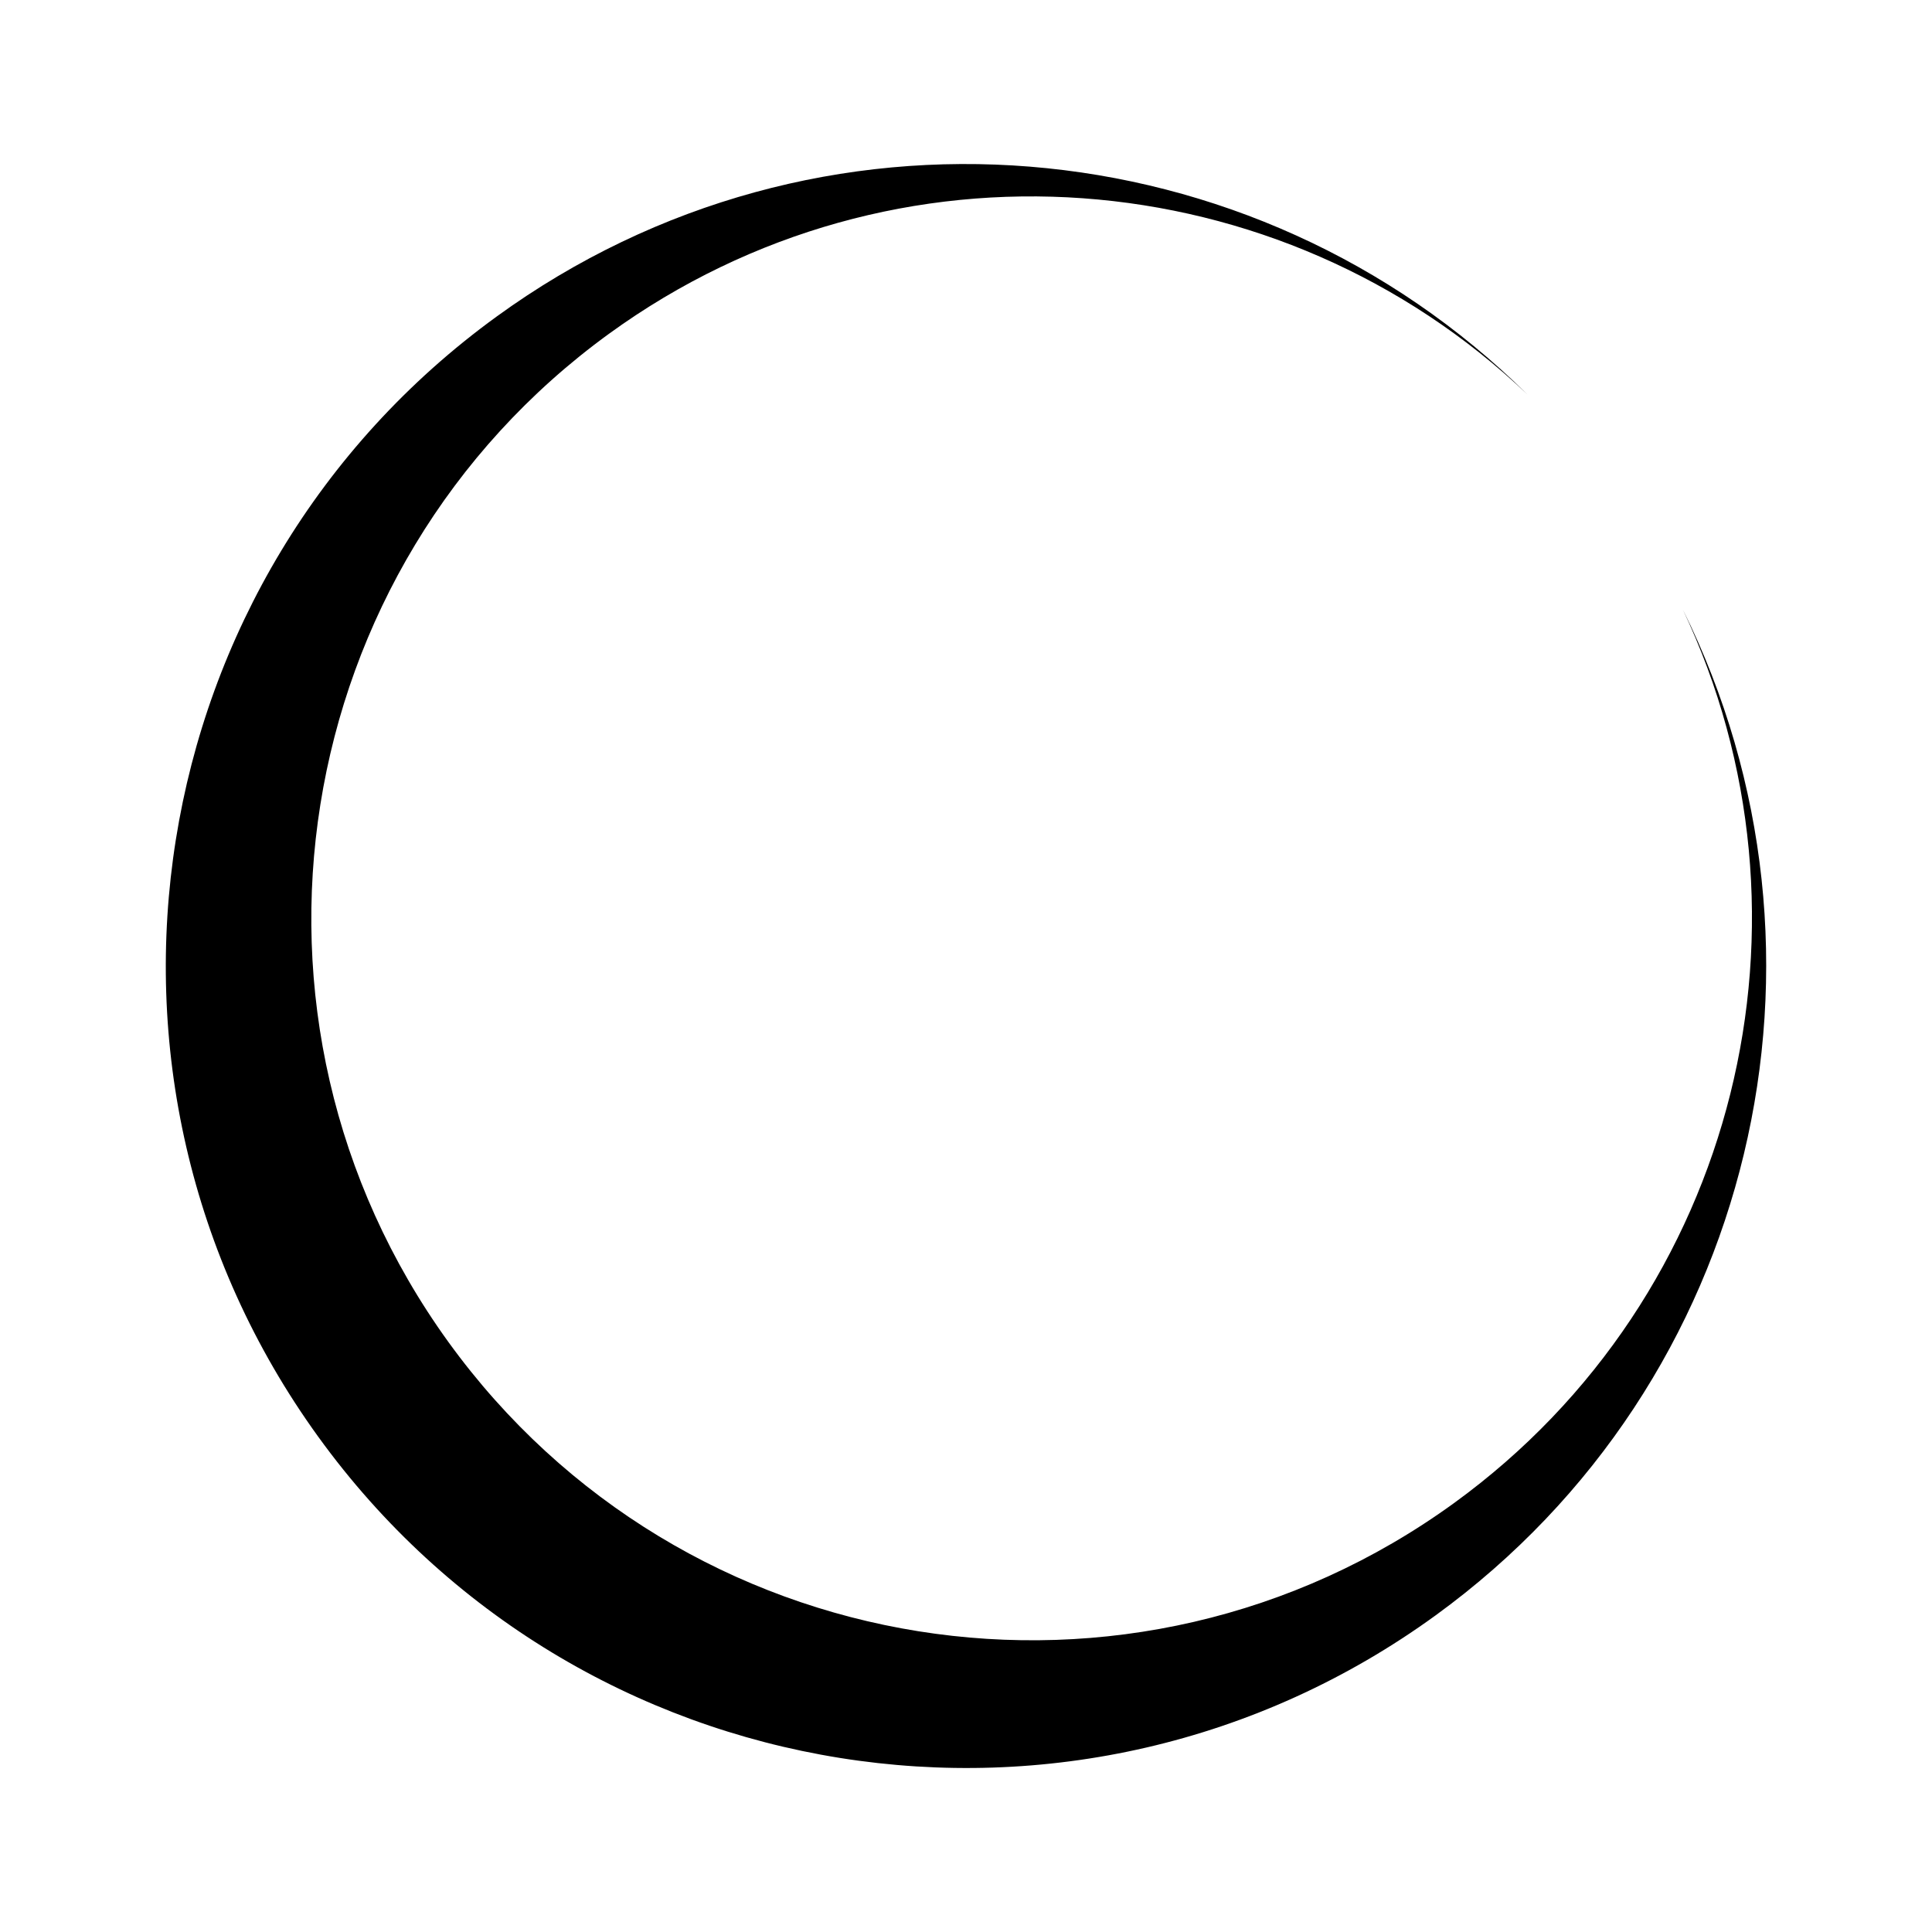
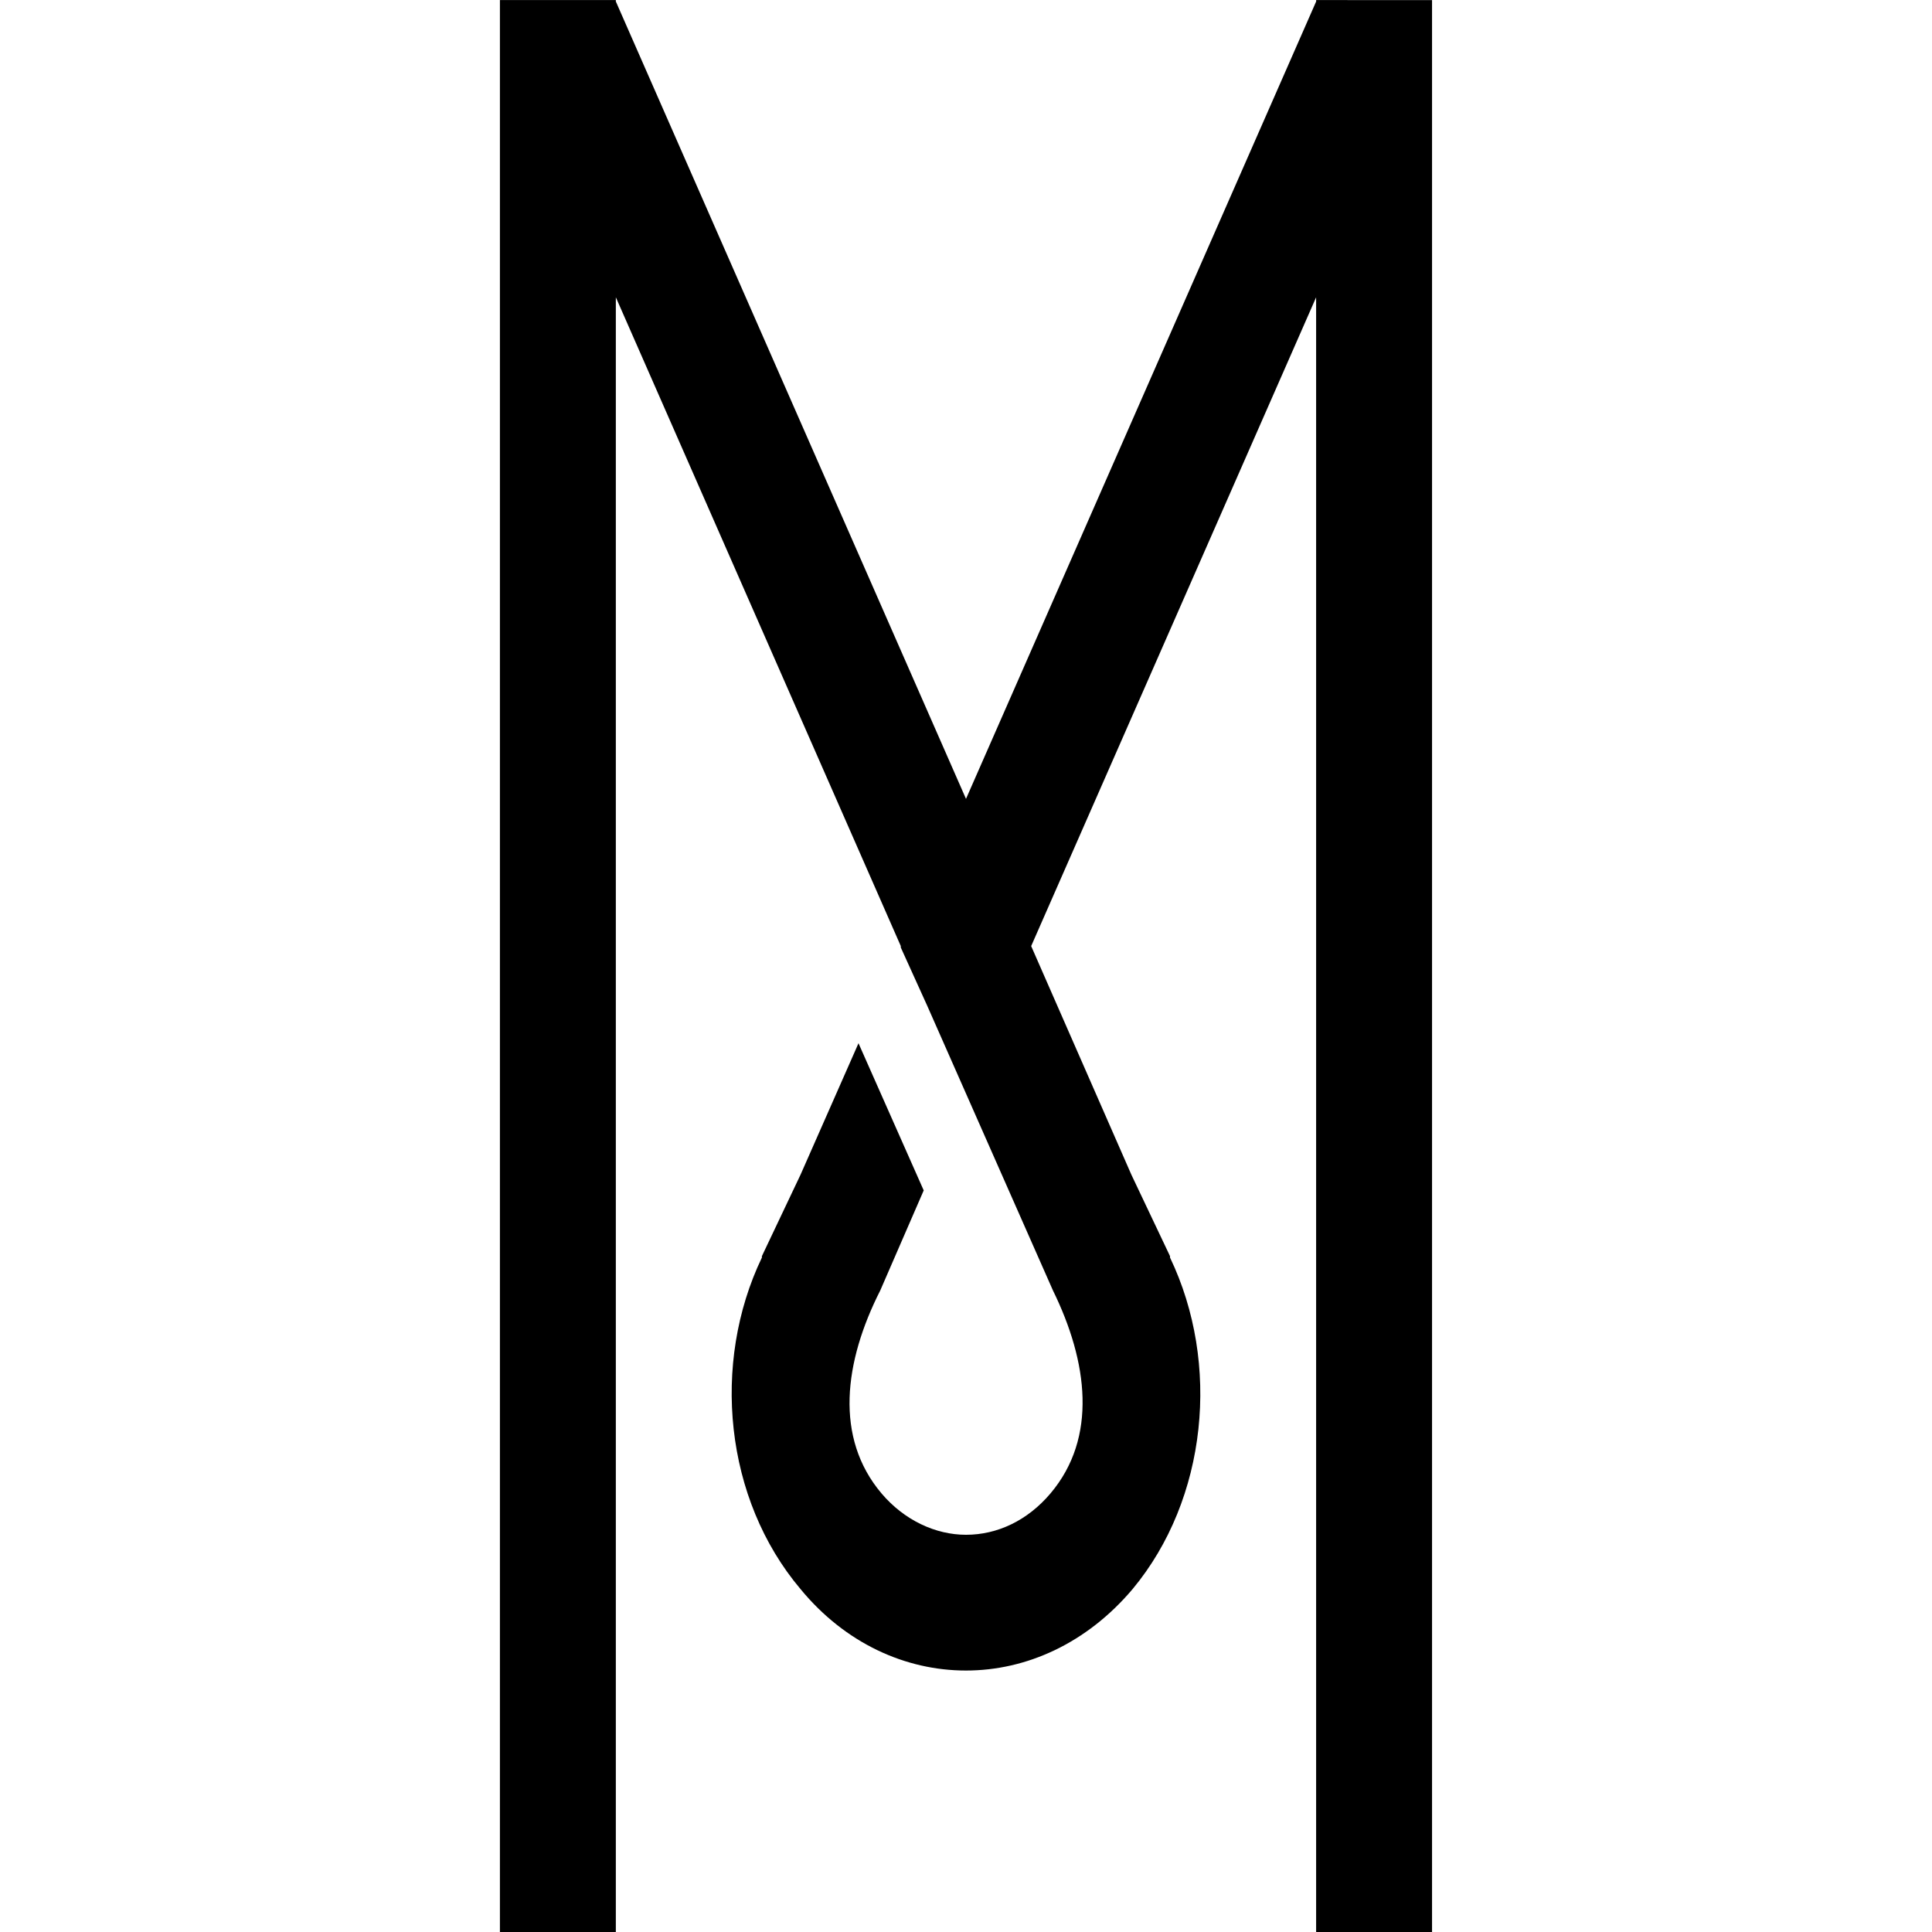
<svg xmlns="http://www.w3.org/2000/svg" width="45" height="45" id="svg3217" version="1.1">
  <defs id="defs3219" />
  <g id="layer1" transform="translate(0,-1007.362)">
-     <g id="g3164" transform="matrix(2.118644,0,0,-2.118644,-65.87271,1680.216)" style="fill:#000000">
-       <g transform="translate(47.0802,301.0648)" id="g110" style="fill:#000000">
-         <path id="path112" style="fill:#000000;fill-opacity:1;fill-rule:nonzero;stroke:none" d="m 0,0 c -3.541,-2.572 -8.492,-1.78 -11.059,1.769 -2.566,3.55 -1.775,8.512 1.766,11.084 3.139,2.279 7.384,1.916 10.096,-0.667 -3.006,2.972 -7.801,3.421 -11.333,0.855 -3.934,-2.857 -4.812,-8.369 -1.961,-12.312 2.85,-3.943 8.35,-4.823 12.285,-1.966 3.532,2.565 4.6,7.27 2.718,11.059 C 4.116,6.436 3.138,2.279 0,0" />
-       </g>
-     </g>
+     <path style="fill:#000000;fill-rule:evenodd" id="path19" d="m 31.387,1007.363 -0.731,0 0,0 0,0.033 -8.156,18.573 -8.156,-18.573 0,-0.033 0,0 -0.731,0 -1.969,0 0,44.999 2.7,0 0,-35.813 0,-2.263 6.637,15.111 0,0.033 0.619,1.365 2.925,6.624 c 0.816,1.664 1.041,3.428 -0.056,4.726 -0.534,0.632 -1.237,0.965 -1.969,0.965 -0.703,0 -1.434,-0.333 -1.969,-0.965 -1.097,-1.298 -0.872,-3.062 -0.028,-4.726 l 1.012,-2.33 -1.519,-3.428 -1.35,3.062 -0.9,1.897 0,0.033 c -1.181,2.463 -0.872,5.625 0.9,7.722 1.041,1.265 2.447,1.897 3.853,1.897 1.406,0 2.812,-0.632 3.881,-1.897 1.744,-2.097 2.053,-5.259 0.872,-7.722 l 0,-0.033 -0.9,-1.897 -2.334,-5.325 6.637,-15.111 0,1.331 0,36.745 2.7,0 0,-44.999 -1.969,0 z" class="fil0" />
  </g>
</svg>
